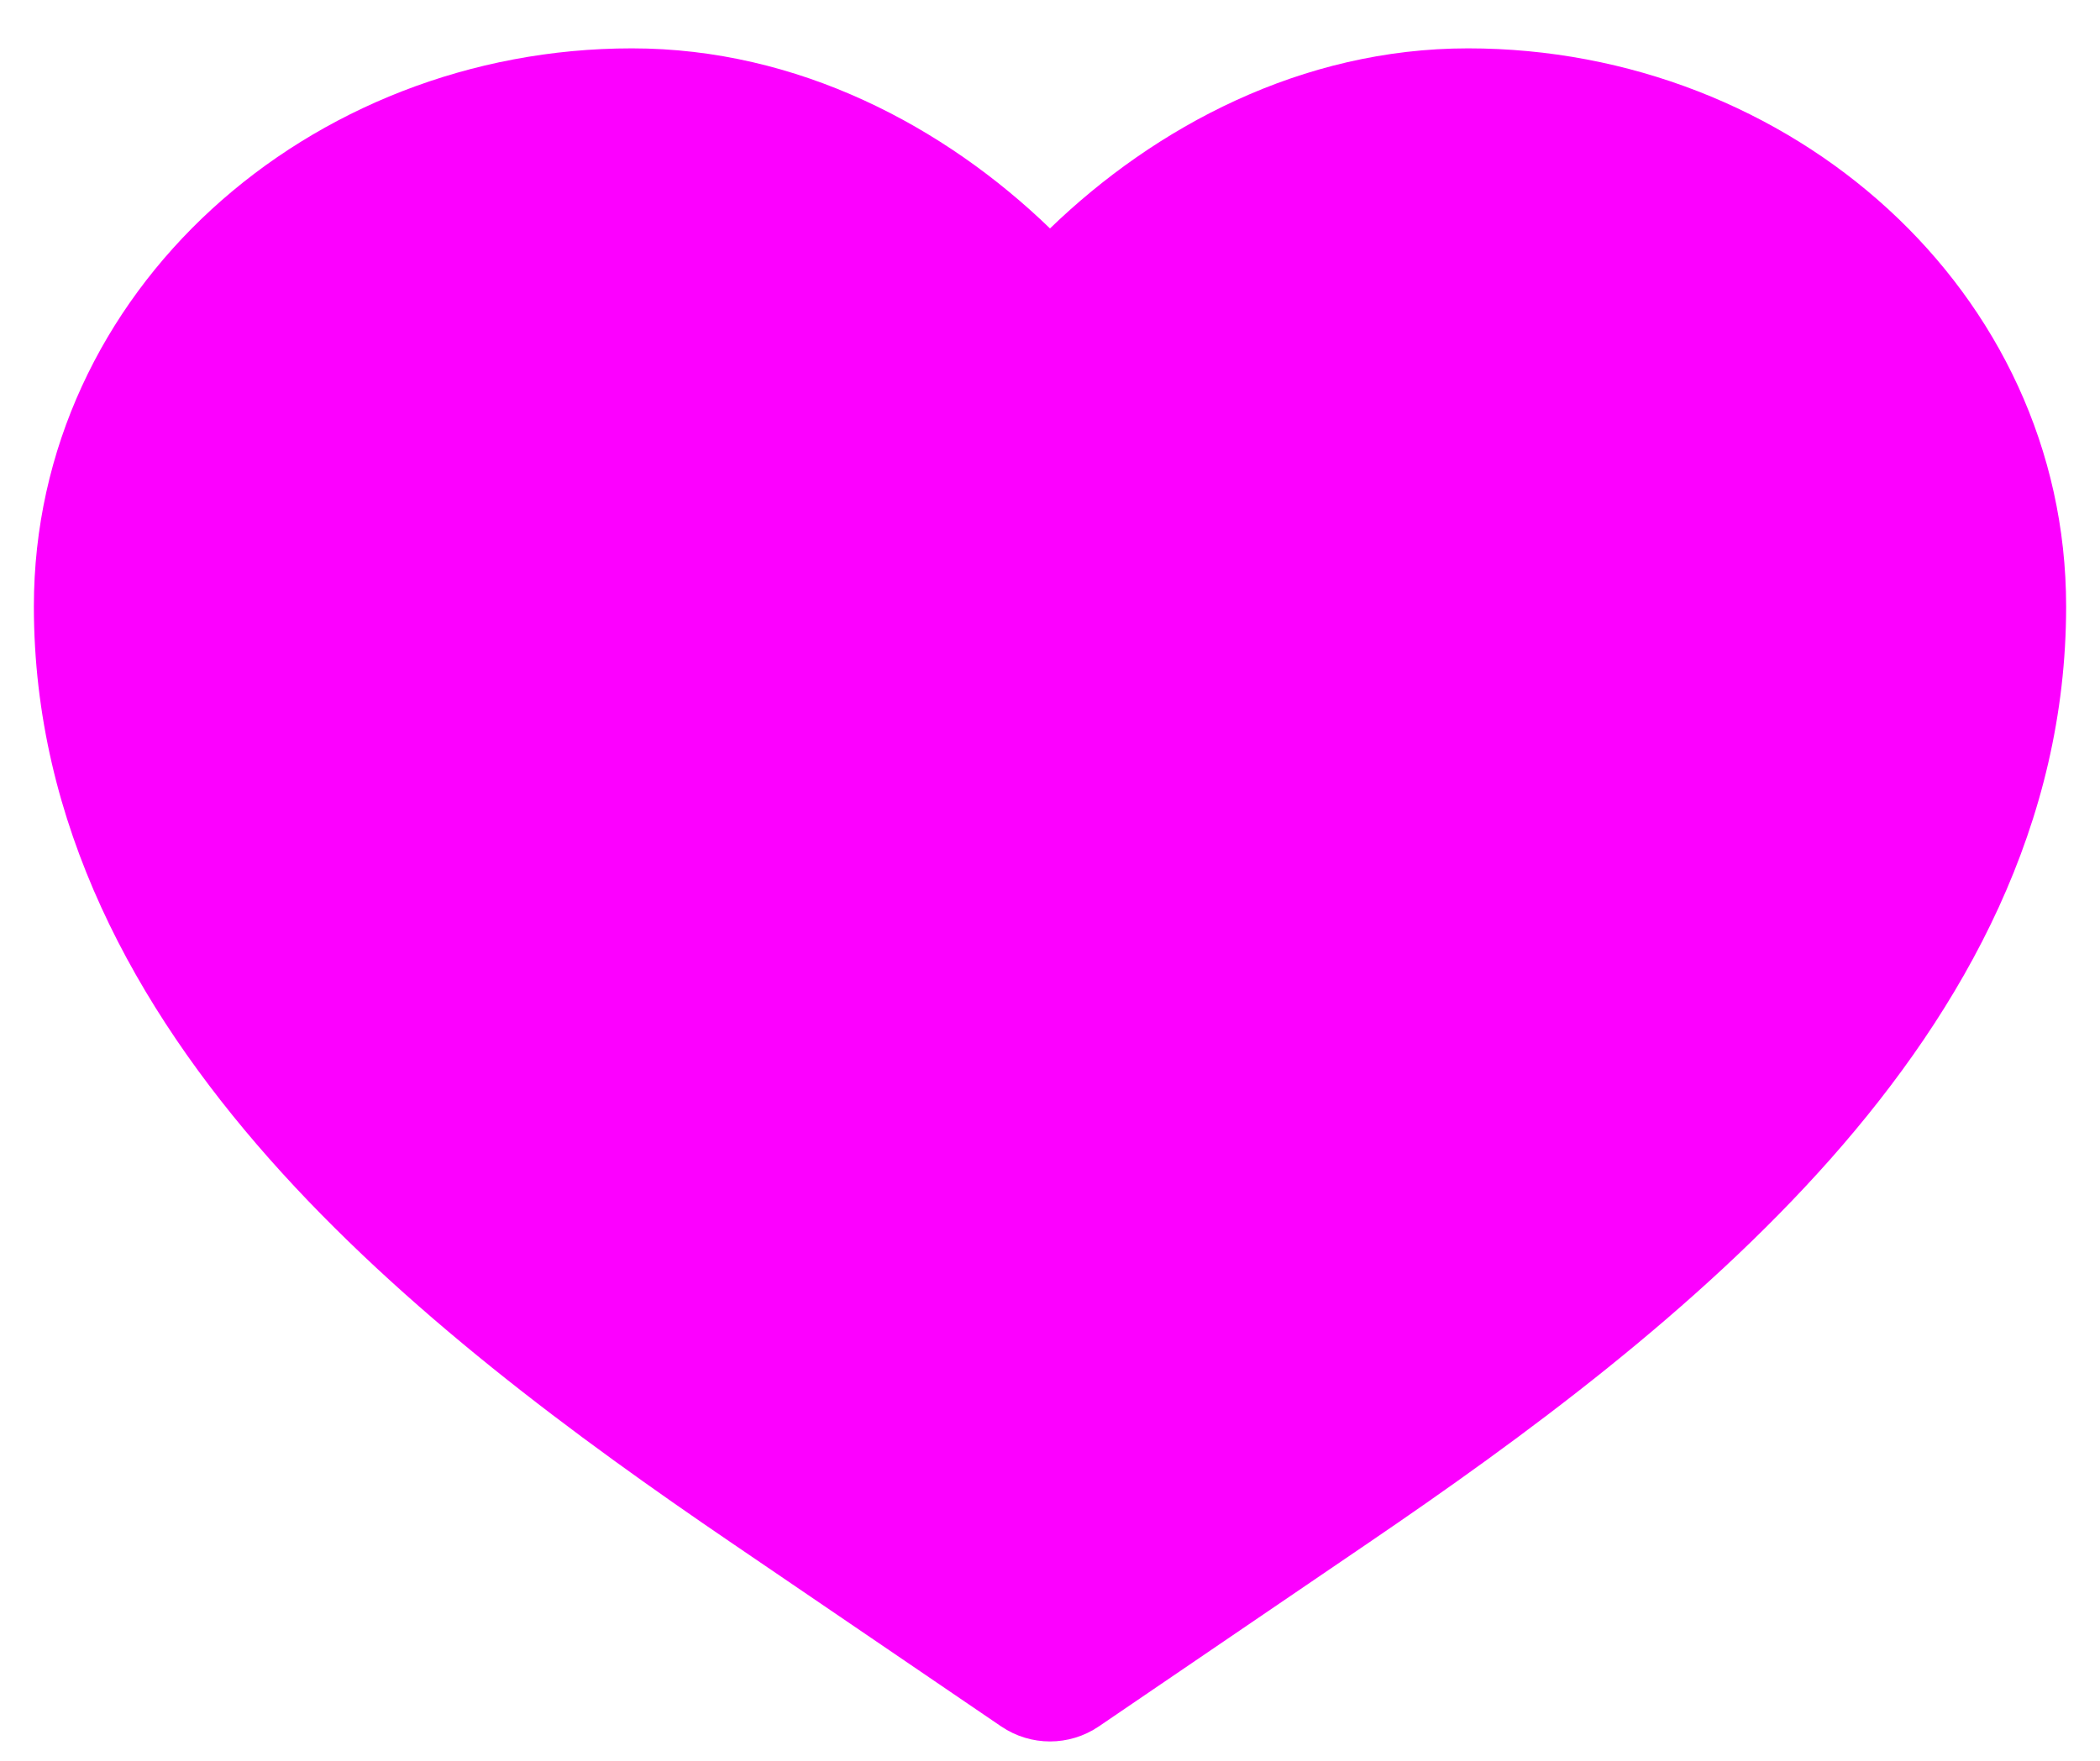
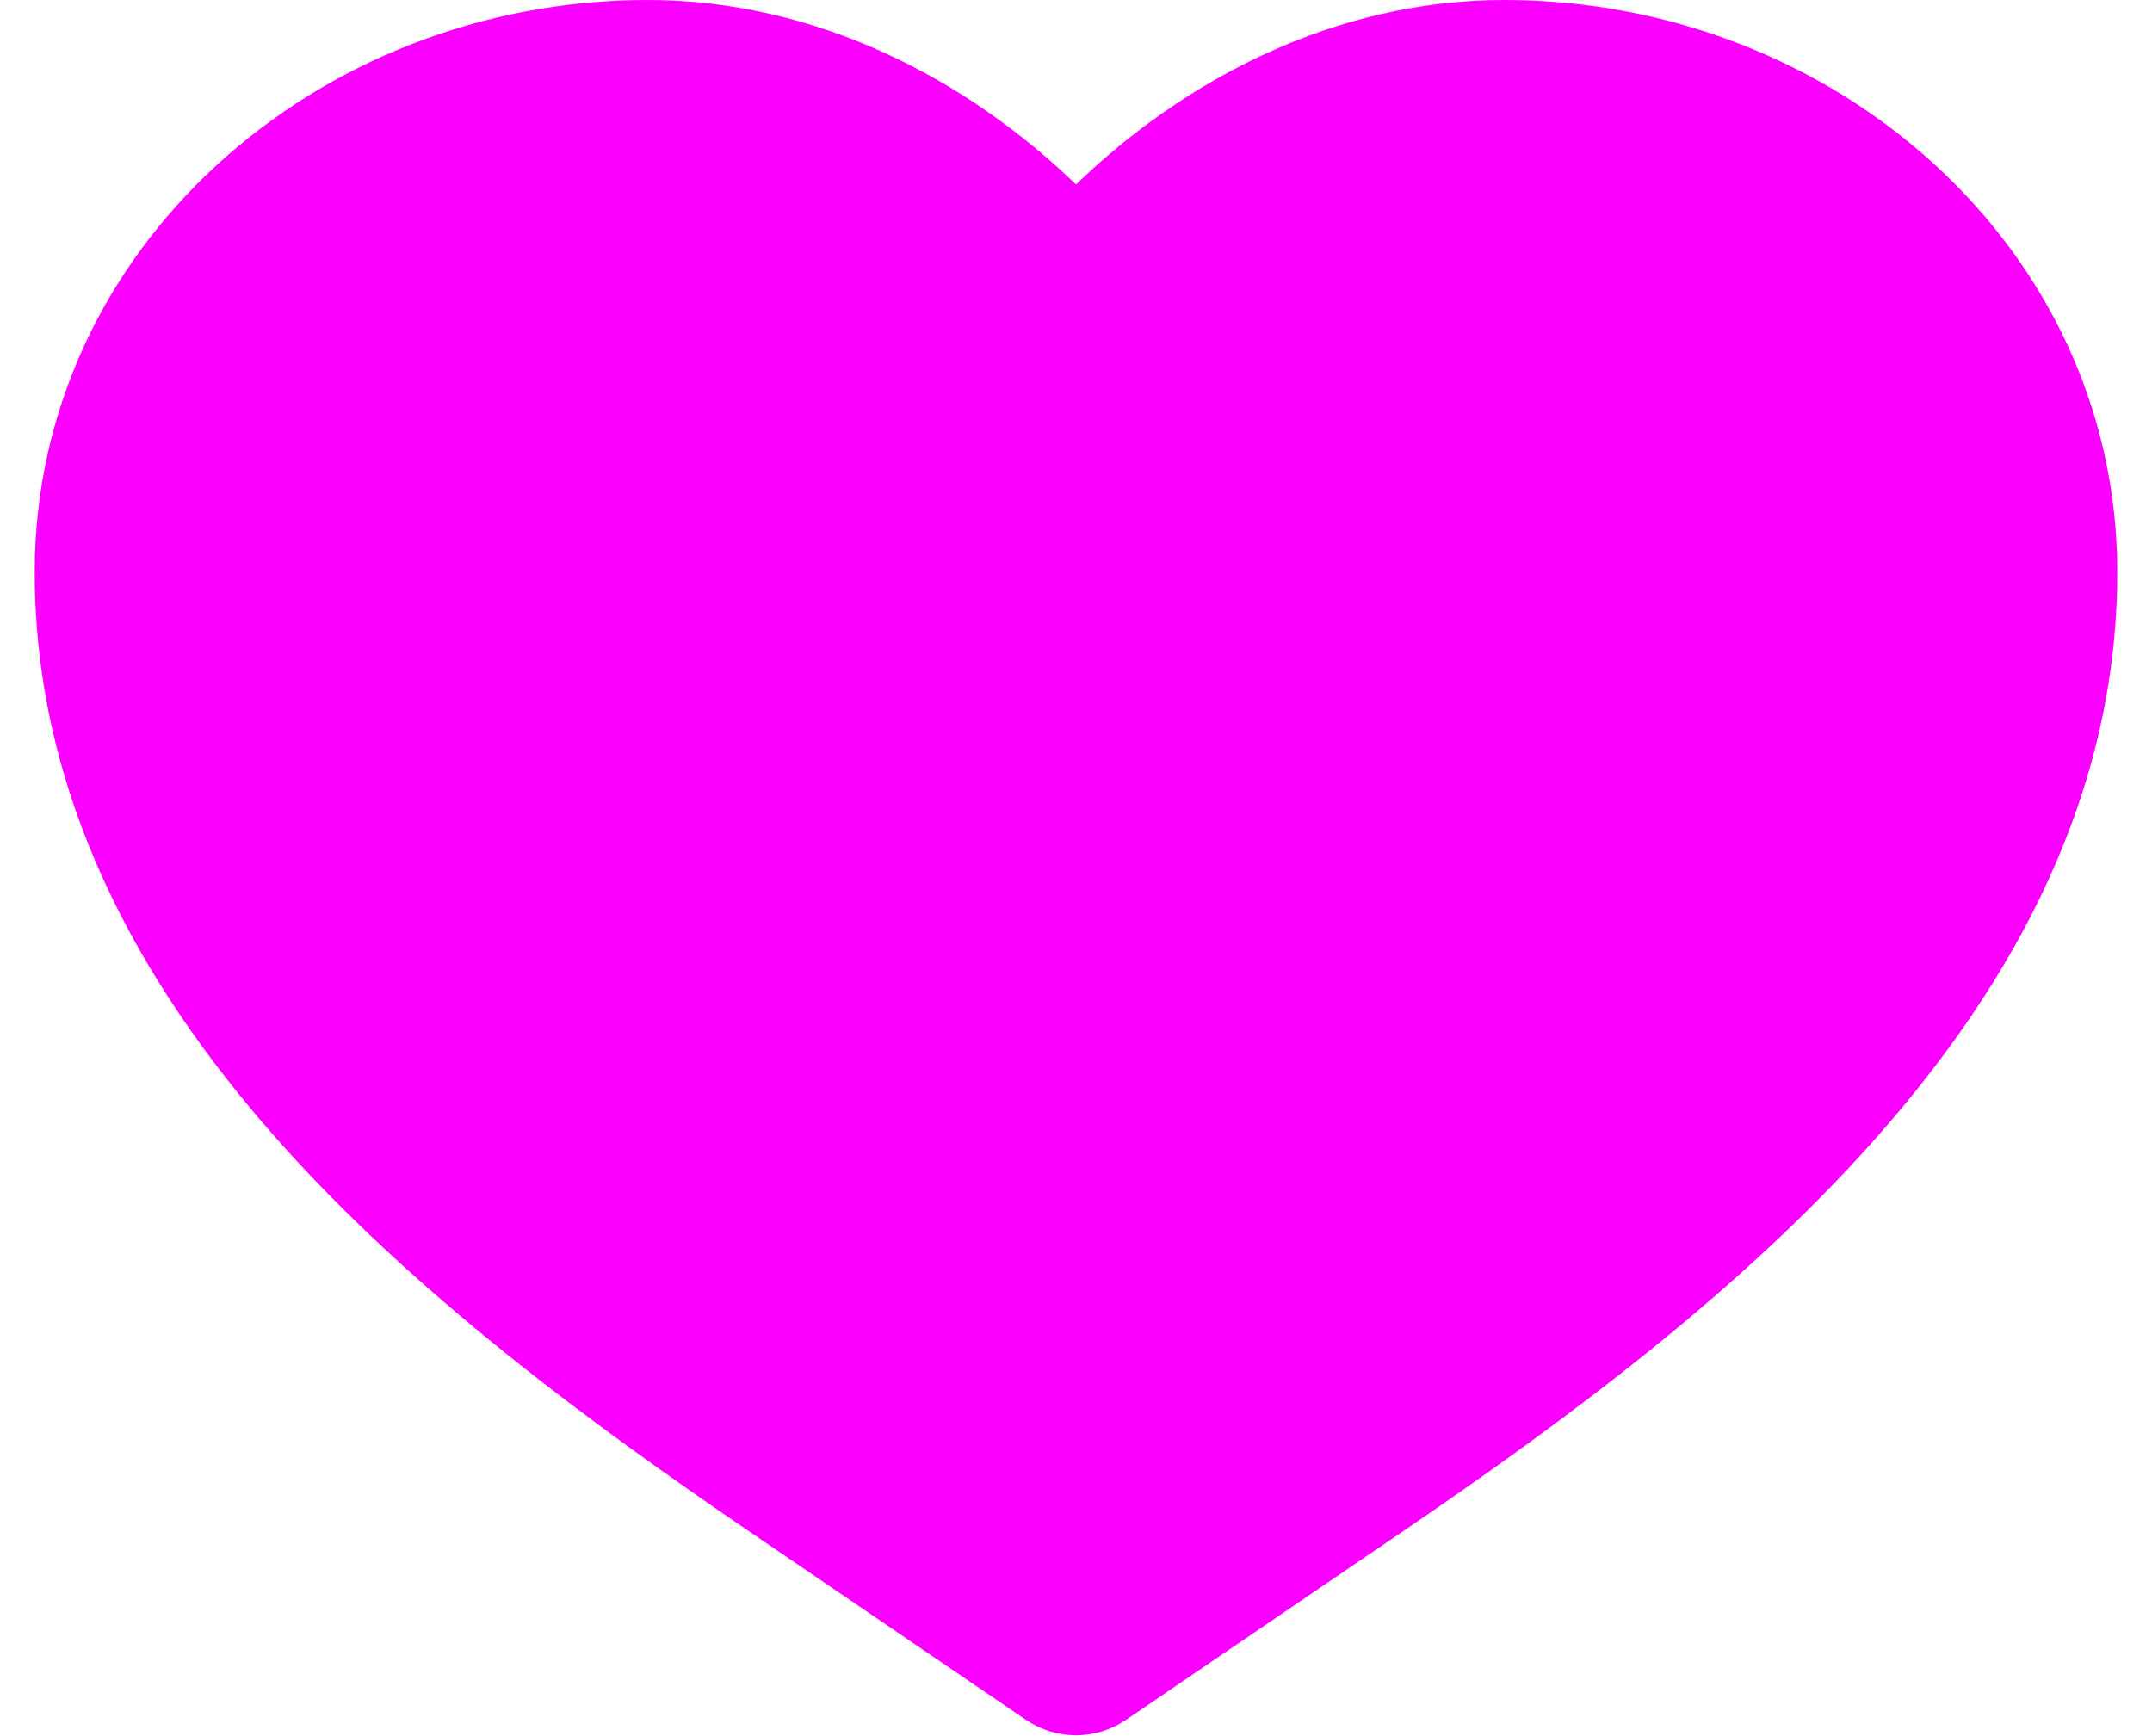
- <svg xmlns="http://www.w3.org/2000/svg" width="31" height="26" viewBox="0 0 31 26" fill="none">
-   <path d="M9.329 0.714C4.561 0.714 0.5 4.299 0.5 8.955C0.5 12.167 1.995 14.872 3.977 17.112C5.953 19.344 8.501 21.218 10.805 22.786L14.779 25.492C15.215 25.788 15.785 25.788 16.221 25.492L20.195 22.786C22.499 21.218 25.047 19.344 27.023 17.112C29.005 14.872 30.5 12.167 30.5 8.955C30.5 4.299 26.439 0.714 21.671 0.714C19.214 0.714 17.052 1.873 15.5 3.373C13.948 1.873 11.786 0.714 9.329 0.714Z" fill="#FC00FF" />
+ <svg xmlns="http://www.w3.org/2000/svg" width="31" height="25" viewBox="0 0 31 25" fill="none">
+   <path d="M9.329 0C4.561 0 0.5 3.585 0.5 8.241C0.5 11.453 1.995 14.157 3.977 16.397C5.953 18.63 8.501 20.503 10.805 22.072L14.779 24.778C15.215 25.074 15.785 25.074 16.221 24.778L20.195 22.072C22.499 20.503 25.047 18.63 27.023 16.397C29.005 14.157 30.5 11.453 30.5 8.241C30.5 3.585 26.439 0 21.671 0C19.214 0 17.052 1.159 15.5 2.658C13.948 1.159 11.786 0 9.329 0Z" fill="#FC00FF" />
</svg>
